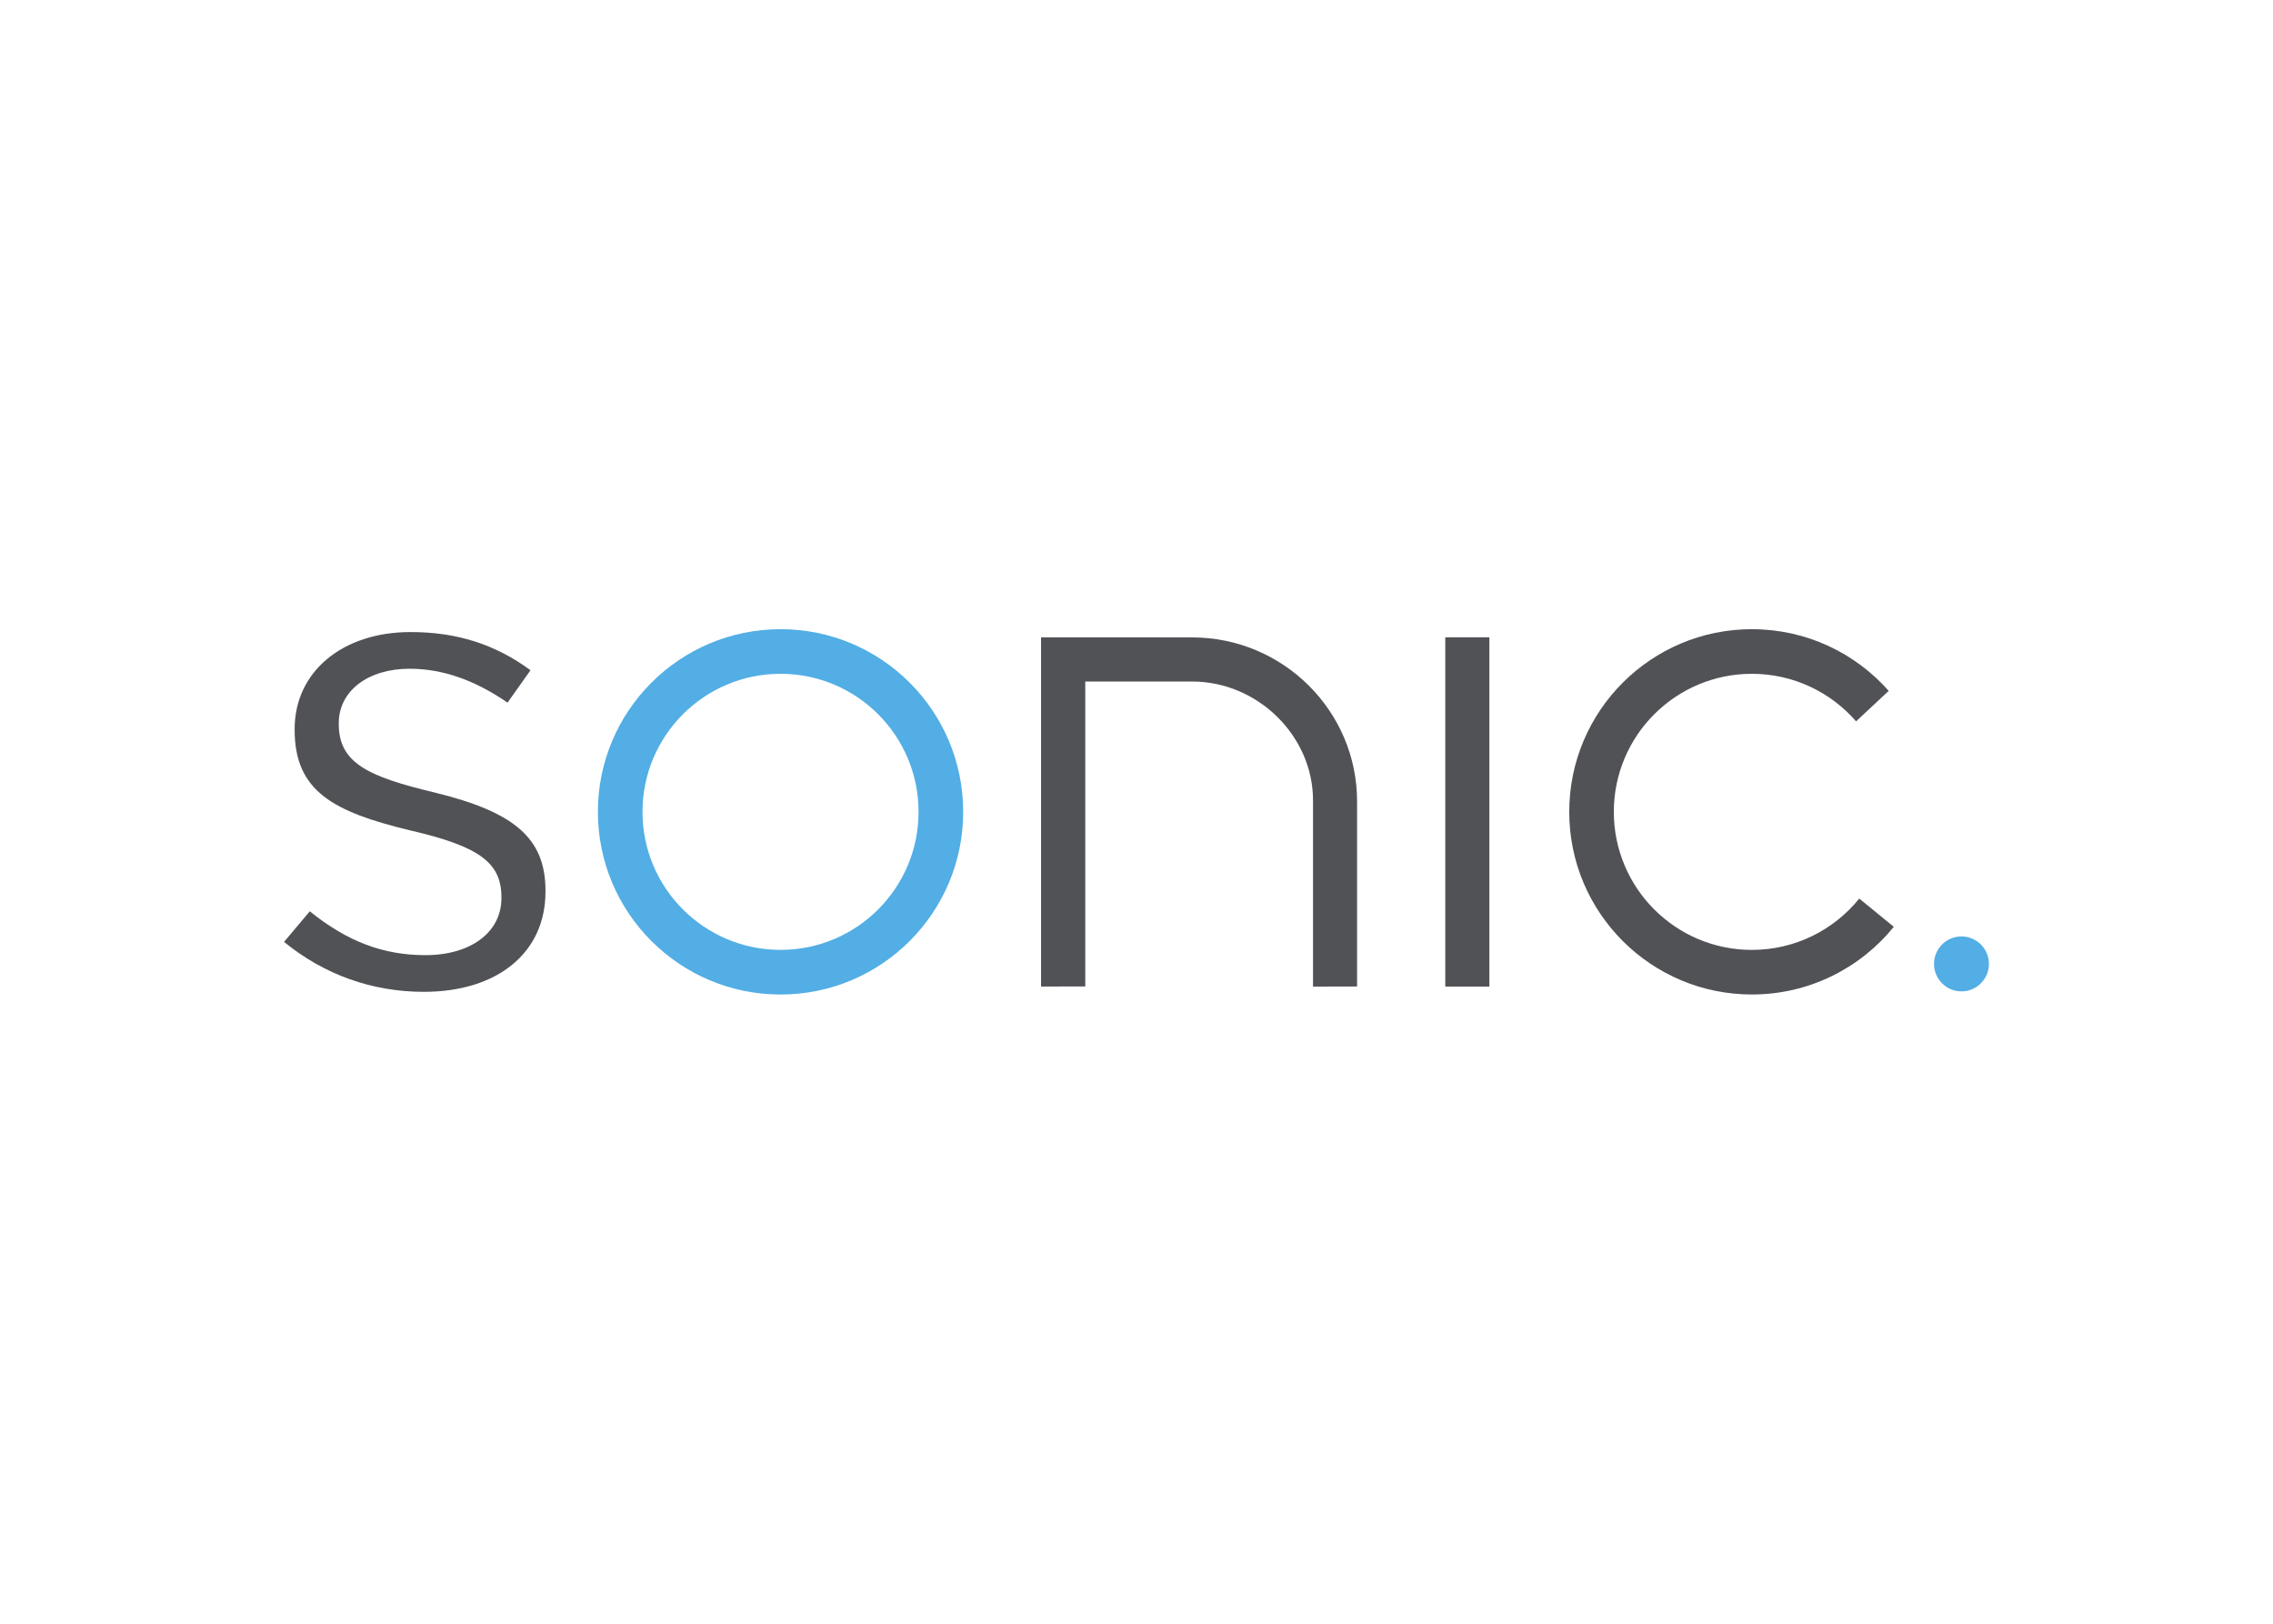
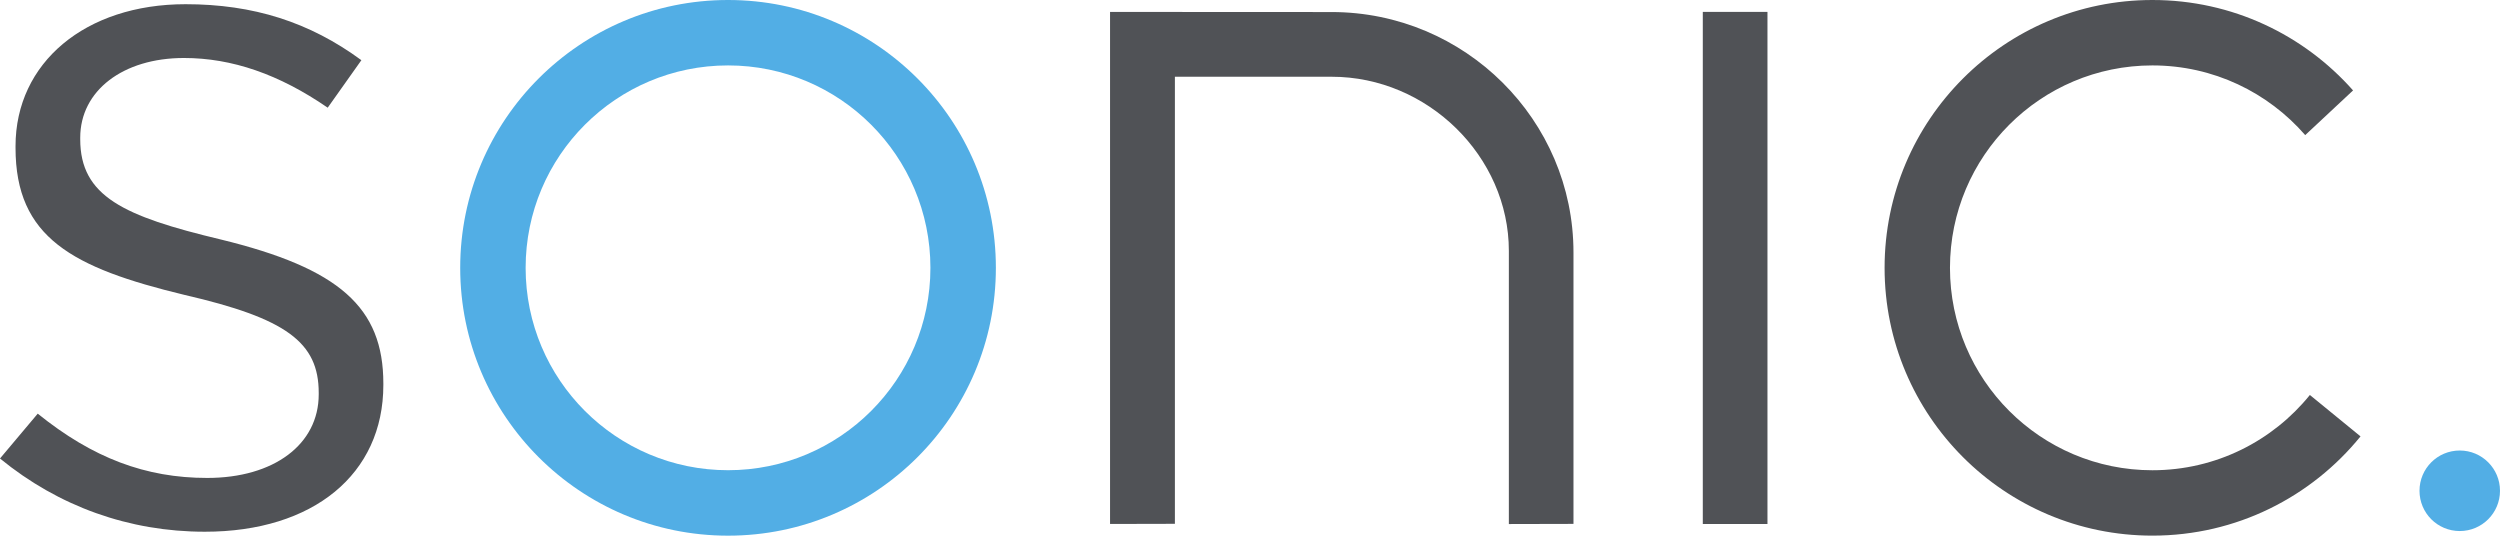
- <svg xmlns="http://www.w3.org/2000/svg" clip-rule="evenodd" fill-rule="evenodd" stroke-linejoin="round" stroke-miterlimit="2" viewBox="0 0 560 400">
+ <svg xmlns="http://www.w3.org/2000/svg" clip-rule="evenodd" fill-rule="evenodd" stroke-linejoin="round" stroke-miterlimit="2" viewBox="69.984 154.997 420.026 89.998">
  <g fill-rule="nonzero" transform="matrix(6.36432 0 0 6.36432 -3138.55 -5562.11)">
    <g fill="#505256">
      <path d="m565.122 908.733c-.98 1.212-2.479 1.987-4.157 1.987-2.951 0-5.344-2.392-5.344-5.343 0-2.952 2.393-5.344 5.344-5.344 1.61 0 3.054.713 4.034 1.84l1.263-1.18c-1.296-1.464-3.188-2.387-5.297-2.387-3.904 0-7.07 3.166-7.07 7.071 0 3.904 3.166 7.069 7.07 7.069 2.218 0 4.197-1.021 5.494-2.62z" />
      <path d="m533.448 898.621v13.517l1.712-.004v-11.802h4.139c2.536 0 4.677 2.105 4.677 4.597v7.211l1.706-.004v-7.164c0-3.5-2.866-6.348-6.387-6.348z" />
      <path d="m504.144 910.41c1.548 1.267 3.41 1.933 5.408 1.933 2.863 0 4.712-1.52 4.712-3.873v-.04c0-2.011-1.164-3.04-4.296-3.803-2.562-.612-3.706-1.139-3.706-2.645v-.041c0-1.239 1.125-2.104 2.738-2.104 1.267 0 2.512.429 3.795 1.312l.889-1.254c-1.37-1.008-2.856-1.478-4.642-1.478-2.643 0-4.488 1.541-4.488 3.749v.041c0 2.372 1.501 3.169 4.46 3.884 2.681.619 3.544 1.247 3.544 2.586v.04c0 1.32-1.183 2.206-2.943 2.206-1.628 0-3.023-.526-4.475-1.697z" />
      <path d="m549.096 898.62h1.707v13.519h-1.707z" />
    </g>
    <g fill="#52aee5">
      <path d="m523.364 910.719c-2.951 0-5.344-2.391-5.344-5.342 0-2.952 2.393-5.344 5.344-5.344 2.95 0 5.342 2.392 5.342 5.344 0 2.951-2.392 5.342-5.342 5.342m0-12.413c-3.904 0-7.071 3.165-7.071 7.071 0 3.905 3.167 7.07 7.071 7.07 3.905 0 7.07-3.165 7.07-7.07 0-3.906-3.165-7.071-7.07-7.071" />
      <path d="m570.141 911.262c0 .587-.476 1.063-1.062 1.063-.589 0-1.063-.476-1.063-1.063s.474-1.063 1.063-1.063c.586 0 1.062.476 1.062 1.063" />
    </g>
  </g>
</svg>
